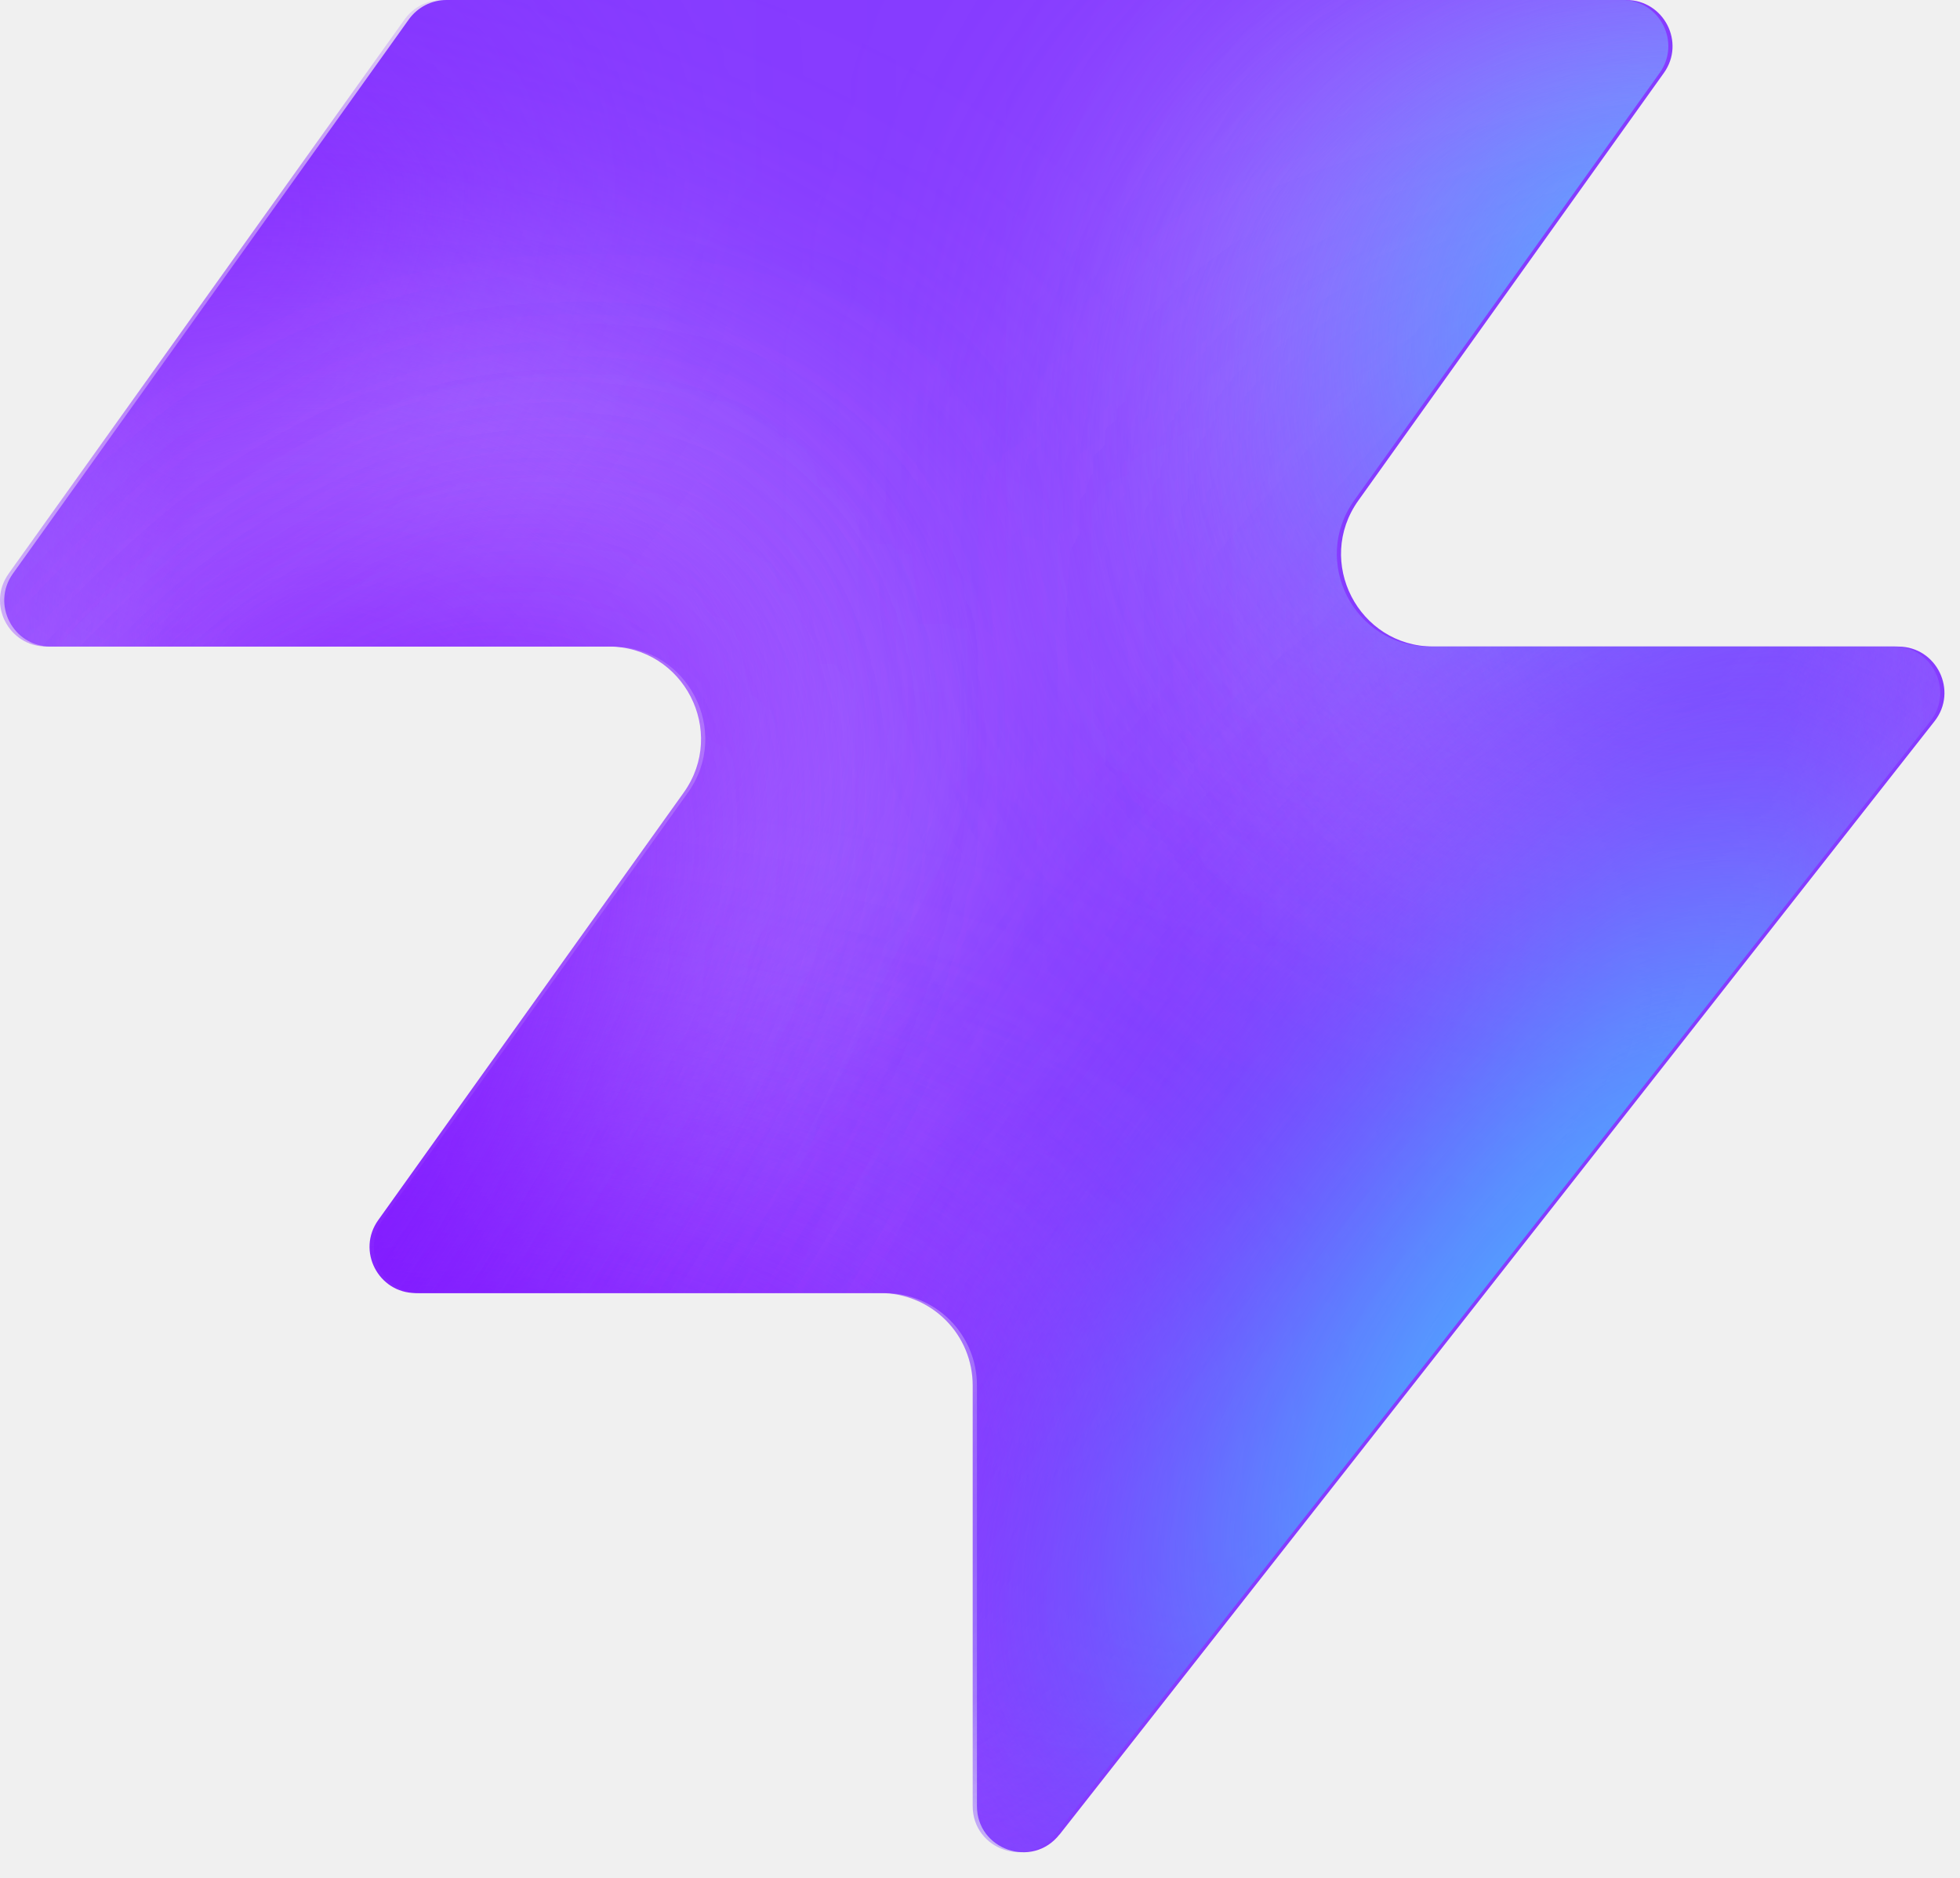
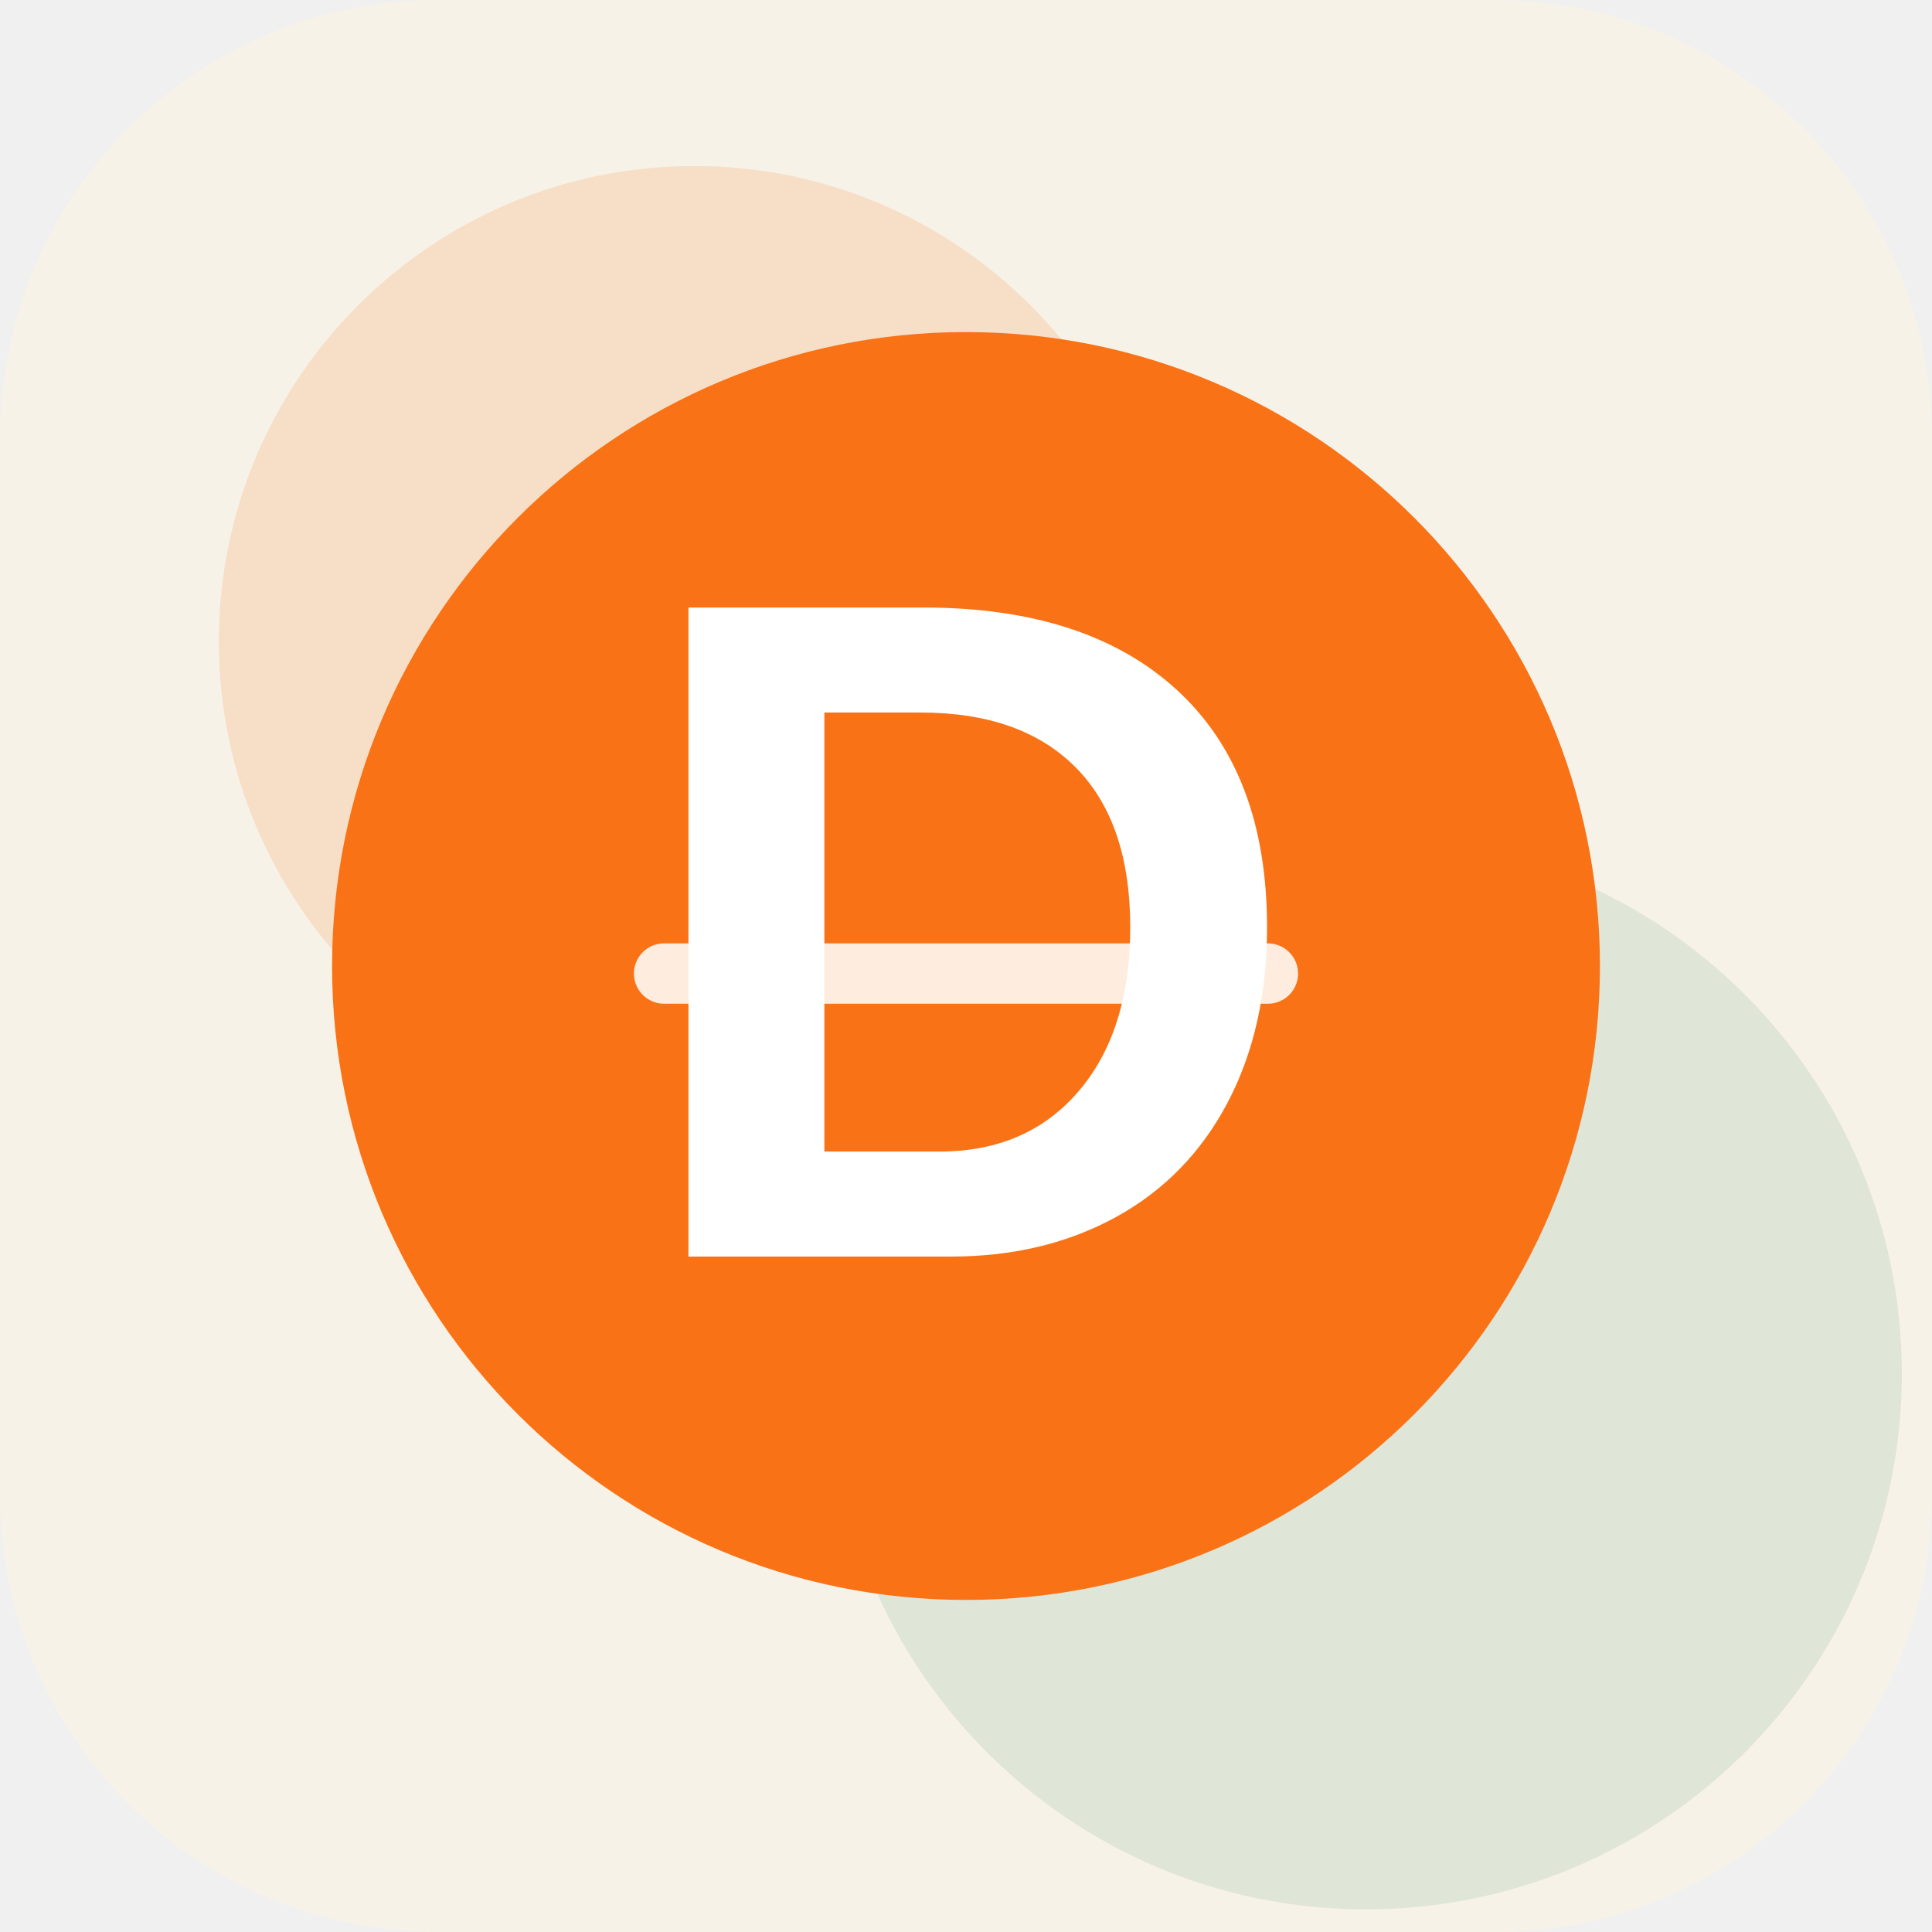
- <svg xmlns="http://www.w3.org/2000/svg" width="48" height="46" fill="none" viewBox="0 0 48 46">
-   <path fill="#863bff" d="M25.946 44.938c-.664.845-2.021.375-2.021-.698V33.937a2.26 2.26 0 0 0-2.262-2.262H10.287c-.92 0-1.456-1.04-.92-1.788l7.48-10.471c1.07-1.497 0-3.578-1.842-3.578H1.237c-.92 0-1.456-1.04-.92-1.788L10.013.474c.214-.297.556-.474.92-.474h28.894c.92 0 1.456 1.04.92 1.788l-7.48 10.471c-1.07 1.498 0 3.579 1.842 3.579h11.377c.943 0 1.473 1.088.89 1.83L25.947 44.94z" style="fill:#863bff;fill:color(display-p3 .525 .23 1);fill-opacity:1" />
-   <mask id="a" width="48" height="46" x="0" y="0" maskUnits="userSpaceOnUse" style="mask-type:alpha">
-     <path fill="#000" d="M25.842 44.938c-.664.844-2.021.375-2.021-.698V33.937a2.26 2.26 0 0 0-2.262-2.262H10.183c-.92 0-1.456-1.04-.92-1.788l7.48-10.471c1.07-1.498 0-3.579-1.842-3.579H1.133c-.92 0-1.456-1.04-.92-1.787L9.91.473c.214-.297.556-.474.92-.474h28.894c.92 0 1.456 1.04.92 1.788l-7.48 10.471c-1.07 1.498 0 3.578 1.842 3.578h11.377c.943 0 1.473 1.088.89 1.832L25.843 44.94z" style="fill:#000;fill-opacity:1" />
-   </mask>
-   <g mask="url(#a)">
-     <g filter="url(#b)">
-       <ellipse cx="5.508" cy="14.704" fill="#ede6ff" rx="5.508" ry="14.704" style="fill:#ede6ff;fill:color(display-p3 .927 .903 1);fill-opacity:1" transform="matrix(.00324 1 1 -.00324 -4.47 31.516)" />
-     </g>
-     <g filter="url(#c)">
-       <ellipse cx="10.399" cy="29.851" fill="#ede6ff" rx="10.399" ry="29.851" style="fill:#ede6ff;fill:color(display-p3 .927 .903 1);fill-opacity:1" transform="matrix(.00324 1 1 -.00324 -39.328 7.883)" />
-     </g>
-     <g filter="url(#d)">
-       <ellipse cx="5.508" cy="30.487" fill="#7e14ff" rx="5.508" ry="30.487" style="fill:#7e14ff;fill:color(display-p3 .492 .077 1);fill-opacity:1" transform="rotate(89.814 -25.913 -14.639)scale(1 -1)" />
-     </g>
-     <g filter="url(#e)">
-       <ellipse cx="5.508" cy="30.599" fill="#7e14ff" rx="5.508" ry="30.599" style="fill:#7e14ff;fill:color(display-p3 .492 .077 1);fill-opacity:1" transform="rotate(89.814 -32.644 -3.334)scale(1 -1)" />
-     </g>
-     <g filter="url(#f)">
-       <ellipse cx="5.508" cy="30.599" fill="#7e14ff" rx="5.508" ry="30.599" style="fill:#7e14ff;fill:color(display-p3 .492 .077 1);fill-opacity:1" transform="matrix(.00324 1 1 -.00324 -34.34 30.47)" />
-     </g>
-     <g filter="url(#g)">
-       <ellipse cx="14.072" cy="22.078" fill="#ede6ff" rx="14.072" ry="22.078" style="fill:#ede6ff;fill:color(display-p3 .927 .903 1);fill-opacity:1" transform="rotate(93.35 24.506 48.493)scale(-1 1)" />
-     </g>
-     <g filter="url(#h)">
-       <ellipse cx="3.47" cy="21.501" fill="#7e14ff" rx="3.47" ry="21.501" style="fill:#7e14ff;fill:color(display-p3 .492 .077 1);fill-opacity:1" transform="rotate(89.009 28.708 47.59)scale(-1 1)" />
-     </g>
-     <g filter="url(#i)">
-       <ellipse cx="3.47" cy="21.501" fill="#7e14ff" rx="3.47" ry="21.501" style="fill:#7e14ff;fill:color(display-p3 .492 .077 1);fill-opacity:1" transform="rotate(89.009 28.708 47.59)scale(-1 1)" />
-     </g>
-     <g filter="url(#j)">
-       <ellipse cx=".387" cy="8.972" fill="#7e14ff" rx="4.407" ry="29.108" style="fill:#7e14ff;fill:color(display-p3 .492 .077 1);fill-opacity:1" transform="rotate(39.51 .387 8.972)" />
-     </g>
-     <g filter="url(#k)">
-       <ellipse cx="47.523" cy="-6.092" fill="#7e14ff" rx="4.407" ry="29.108" style="fill:#7e14ff;fill:color(display-p3 .492 .077 1);fill-opacity:1" transform="rotate(37.892 47.523 -6.092)" />
-     </g>
-     <g filter="url(#l)">
-       <ellipse cx="41.412" cy="6.333" fill="#47bfff" rx="5.971" ry="9.665" style="fill:#47bfff;fill:color(display-p3 .28 .748 1);fill-opacity:1" transform="rotate(37.892 41.412 6.333)" />
-     </g>
-     <g filter="url(#m)">
-       <ellipse cx="-1.879" cy="38.332" fill="#7e14ff" rx="4.407" ry="29.108" style="fill:#7e14ff;fill:color(display-p3 .492 .077 1);fill-opacity:1" transform="rotate(37.892 -1.88 38.332)" />
-     </g>
-     <g filter="url(#n)">
-       <ellipse cx="-1.879" cy="38.332" fill="#7e14ff" rx="4.407" ry="29.108" style="fill:#7e14ff;fill:color(display-p3 .492 .077 1);fill-opacity:1" transform="rotate(37.892 -1.88 38.332)" />
-     </g>
-     <g filter="url(#o)">
-       <ellipse cx="35.651" cy="29.907" fill="#7e14ff" rx="4.407" ry="29.108" style="fill:#7e14ff;fill:color(display-p3 .492 .077 1);fill-opacity:1" transform="rotate(37.892 35.651 29.907)" />
-     </g>
-     <g filter="url(#p)">
-       <ellipse cx="38.418" cy="32.4" fill="#47bfff" rx="5.971" ry="15.297" style="fill:#47bfff;fill:color(display-p3 .28 .748 1);fill-opacity:1" transform="rotate(37.892 38.418 32.4)" />
-     </g>
-   </g>
-   <defs>
-     <filter id="b" width="60.045" height="41.654" x="-19.77" y="16.149" color-interpolation-filters="sRGB" filterUnits="userSpaceOnUse">
-       <feFlood flood-opacity="0" result="BackgroundImageFix" />
-       <feBlend in="SourceGraphic" in2="BackgroundImageFix" result="shape" />
-       <feGaussianBlur result="effect1_foregroundBlur_2002_17158" stdDeviation="7.659" />
-     </filter>
-     <filter id="c" width="90.34" height="51.437" x="-54.613" y="-7.533" color-interpolation-filters="sRGB" filterUnits="userSpaceOnUse">
-       <feFlood flood-opacity="0" result="BackgroundImageFix" />
-       <feBlend in="SourceGraphic" in2="BackgroundImageFix" result="shape" />
-       <feGaussianBlur result="effect1_foregroundBlur_2002_17158" stdDeviation="7.659" />
-     </filter>
-     <filter id="d" width="79.355" height="29.4" x="-49.64" y="2.03" color-interpolation-filters="sRGB" filterUnits="userSpaceOnUse">
-       <feFlood flood-opacity="0" result="BackgroundImageFix" />
-       <feBlend in="SourceGraphic" in2="BackgroundImageFix" result="shape" />
-       <feGaussianBlur result="effect1_foregroundBlur_2002_17158" stdDeviation="4.596" />
-     </filter>
-     <filter id="e" width="79.579" height="29.4" x="-45.045" y="20.029" color-interpolation-filters="sRGB" filterUnits="userSpaceOnUse">
-       <feFlood flood-opacity="0" result="BackgroundImageFix" />
-       <feBlend in="SourceGraphic" in2="BackgroundImageFix" result="shape" />
-       <feGaussianBlur result="effect1_foregroundBlur_2002_17158" stdDeviation="4.596" />
-     </filter>
-     <filter id="f" width="79.579" height="29.4" x="-43.513" y="21.178" color-interpolation-filters="sRGB" filterUnits="userSpaceOnUse">
-       <feFlood flood-opacity="0" result="BackgroundImageFix" />
-       <feBlend in="SourceGraphic" in2="BackgroundImageFix" result="shape" />
-       <feGaussianBlur result="effect1_foregroundBlur_2002_17158" stdDeviation="4.596" />
-     </filter>
-     <filter id="g" width="74.749" height="58.852" x="15.756" y="-17.901" color-interpolation-filters="sRGB" filterUnits="userSpaceOnUse">
-       <feFlood flood-opacity="0" result="BackgroundImageFix" />
-       <feBlend in="SourceGraphic" in2="BackgroundImageFix" result="shape" />
-       <feGaussianBlur result="effect1_foregroundBlur_2002_17158" stdDeviation="7.659" />
-     </filter>
-     <filter id="h" width="61.377" height="25.362" x="23.548" y="2.284" color-interpolation-filters="sRGB" filterUnits="userSpaceOnUse">
-       <feFlood flood-opacity="0" result="BackgroundImageFix" />
-       <feBlend in="SourceGraphic" in2="BackgroundImageFix" result="shape" />
-       <feGaussianBlur result="effect1_foregroundBlur_2002_17158" stdDeviation="4.596" />
-     </filter>
-     <filter id="i" width="61.377" height="25.362" x="23.548" y="2.284" color-interpolation-filters="sRGB" filterUnits="userSpaceOnUse">
-       <feFlood flood-opacity="0" result="BackgroundImageFix" />
-       <feBlend in="SourceGraphic" in2="BackgroundImageFix" result="shape" />
-       <feGaussianBlur result="effect1_foregroundBlur_2002_17158" stdDeviation="4.596" />
-     </filter>
-     <filter id="j" width="56.045" height="63.649" x="-27.636" y="-22.853" color-interpolation-filters="sRGB" filterUnits="userSpaceOnUse">
-       <feFlood flood-opacity="0" result="BackgroundImageFix" />
-       <feBlend in="SourceGraphic" in2="BackgroundImageFix" result="shape" />
-       <feGaussianBlur result="effect1_foregroundBlur_2002_17158" stdDeviation="4.596" />
-     </filter>
-     <filter id="k" width="54.814" height="64.646" x="20.116" y="-38.415" color-interpolation-filters="sRGB" filterUnits="userSpaceOnUse">
-       <feFlood flood-opacity="0" result="BackgroundImageFix" />
-       <feBlend in="SourceGraphic" in2="BackgroundImageFix" result="shape" />
-       <feGaussianBlur result="effect1_foregroundBlur_2002_17158" stdDeviation="4.596" />
-     </filter>
-     <filter id="l" width="33.541" height="35.313" x="24.641" y="-11.323" color-interpolation-filters="sRGB" filterUnits="userSpaceOnUse">
-       <feFlood flood-opacity="0" result="BackgroundImageFix" />
-       <feBlend in="SourceGraphic" in2="BackgroundImageFix" result="shape" />
-       <feGaussianBlur result="effect1_foregroundBlur_2002_17158" stdDeviation="4.596" />
-     </filter>
-     <filter id="m" width="54.814" height="64.646" x="-29.286" y="6.009" color-interpolation-filters="sRGB" filterUnits="userSpaceOnUse">
-       <feFlood flood-opacity="0" result="BackgroundImageFix" />
-       <feBlend in="SourceGraphic" in2="BackgroundImageFix" result="shape" />
-       <feGaussianBlur result="effect1_foregroundBlur_2002_17158" stdDeviation="4.596" />
-     </filter>
-     <filter id="n" width="54.814" height="64.646" x="-29.286" y="6.009" color-interpolation-filters="sRGB" filterUnits="userSpaceOnUse">
-       <feFlood flood-opacity="0" result="BackgroundImageFix" />
-       <feBlend in="SourceGraphic" in2="BackgroundImageFix" result="shape" />
-       <feGaussianBlur result="effect1_foregroundBlur_2002_17158" stdDeviation="4.596" />
-     </filter>
-     <filter id="o" width="54.814" height="64.646" x="8.244" y="-2.416" color-interpolation-filters="sRGB" filterUnits="userSpaceOnUse">
-       <feFlood flood-opacity="0" result="BackgroundImageFix" />
-       <feBlend in="SourceGraphic" in2="BackgroundImageFix" result="shape" />
-       <feGaussianBlur result="effect1_foregroundBlur_2002_17158" stdDeviation="4.596" />
-     </filter>
-     <filter id="p" width="39.409" height="43.623" x="18.713" y="10.588" color-interpolation-filters="sRGB" filterUnits="userSpaceOnUse">
-       <feFlood flood-opacity="0" result="BackgroundImageFix" />
-       <feBlend in="SourceGraphic" in2="BackgroundImageFix" result="shape" />
-       <feGaussianBlur result="effect1_foregroundBlur_2002_17158" stdDeviation="4.596" />
-     </filter>
-   </defs>
+ <svg xmlns="http://www.w3.org/2000/svg" width="512" height="512" viewBox="0 0 512 512" fill="none">
+   <rect width="512" height="512" rx="116" fill="#F7F2E8" />
+   <circle cx="184" cy="170" r="126" fill="#F97316" fill-opacity="0.16" />
+   <circle cx="362" cy="364" r="142" fill="#2F7D5A" fill-opacity="0.12" />
+   <circle cx="256" cy="256" r="168" fill="#F97316" />
+   <text x="256" y="333" text-anchor="middle" font-size="250" font-family="Arial, Helvetica, sans-serif" font-weight="900" fill="white">D</text>
+   <path d="M176 258H336" stroke="white" stroke-width="16" stroke-linecap="round" opacity="0.86" />
</svg>
